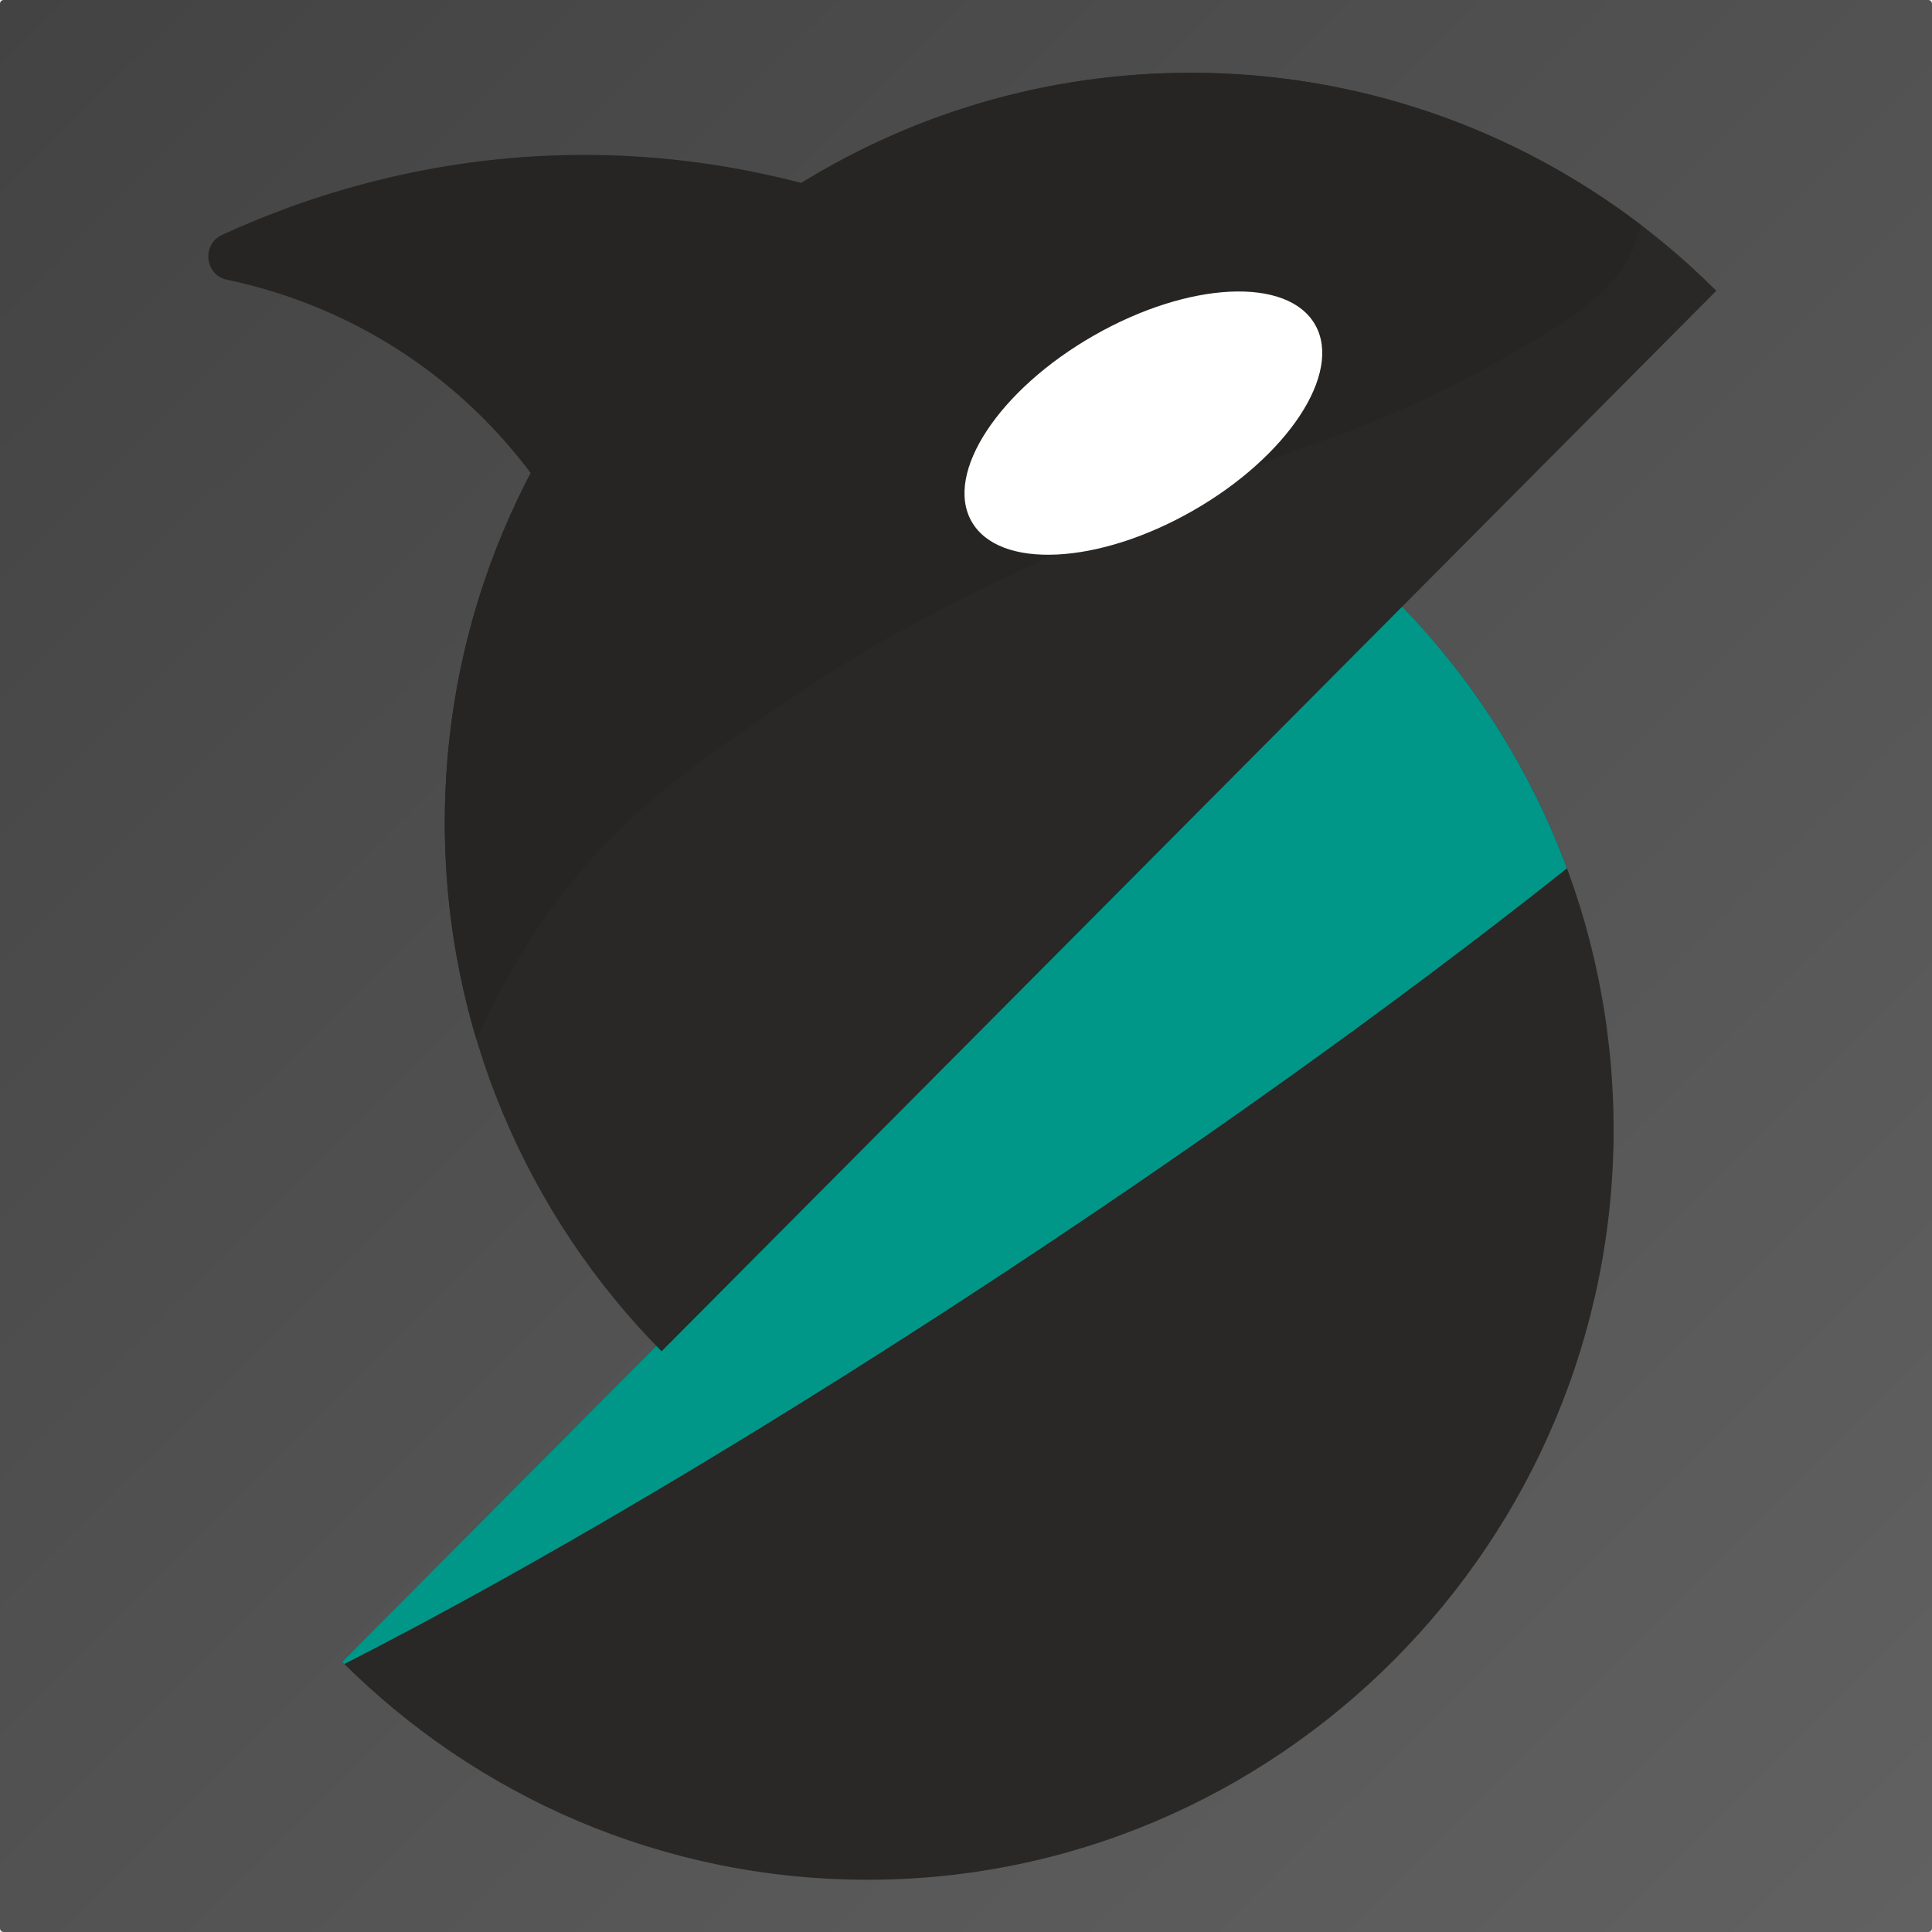
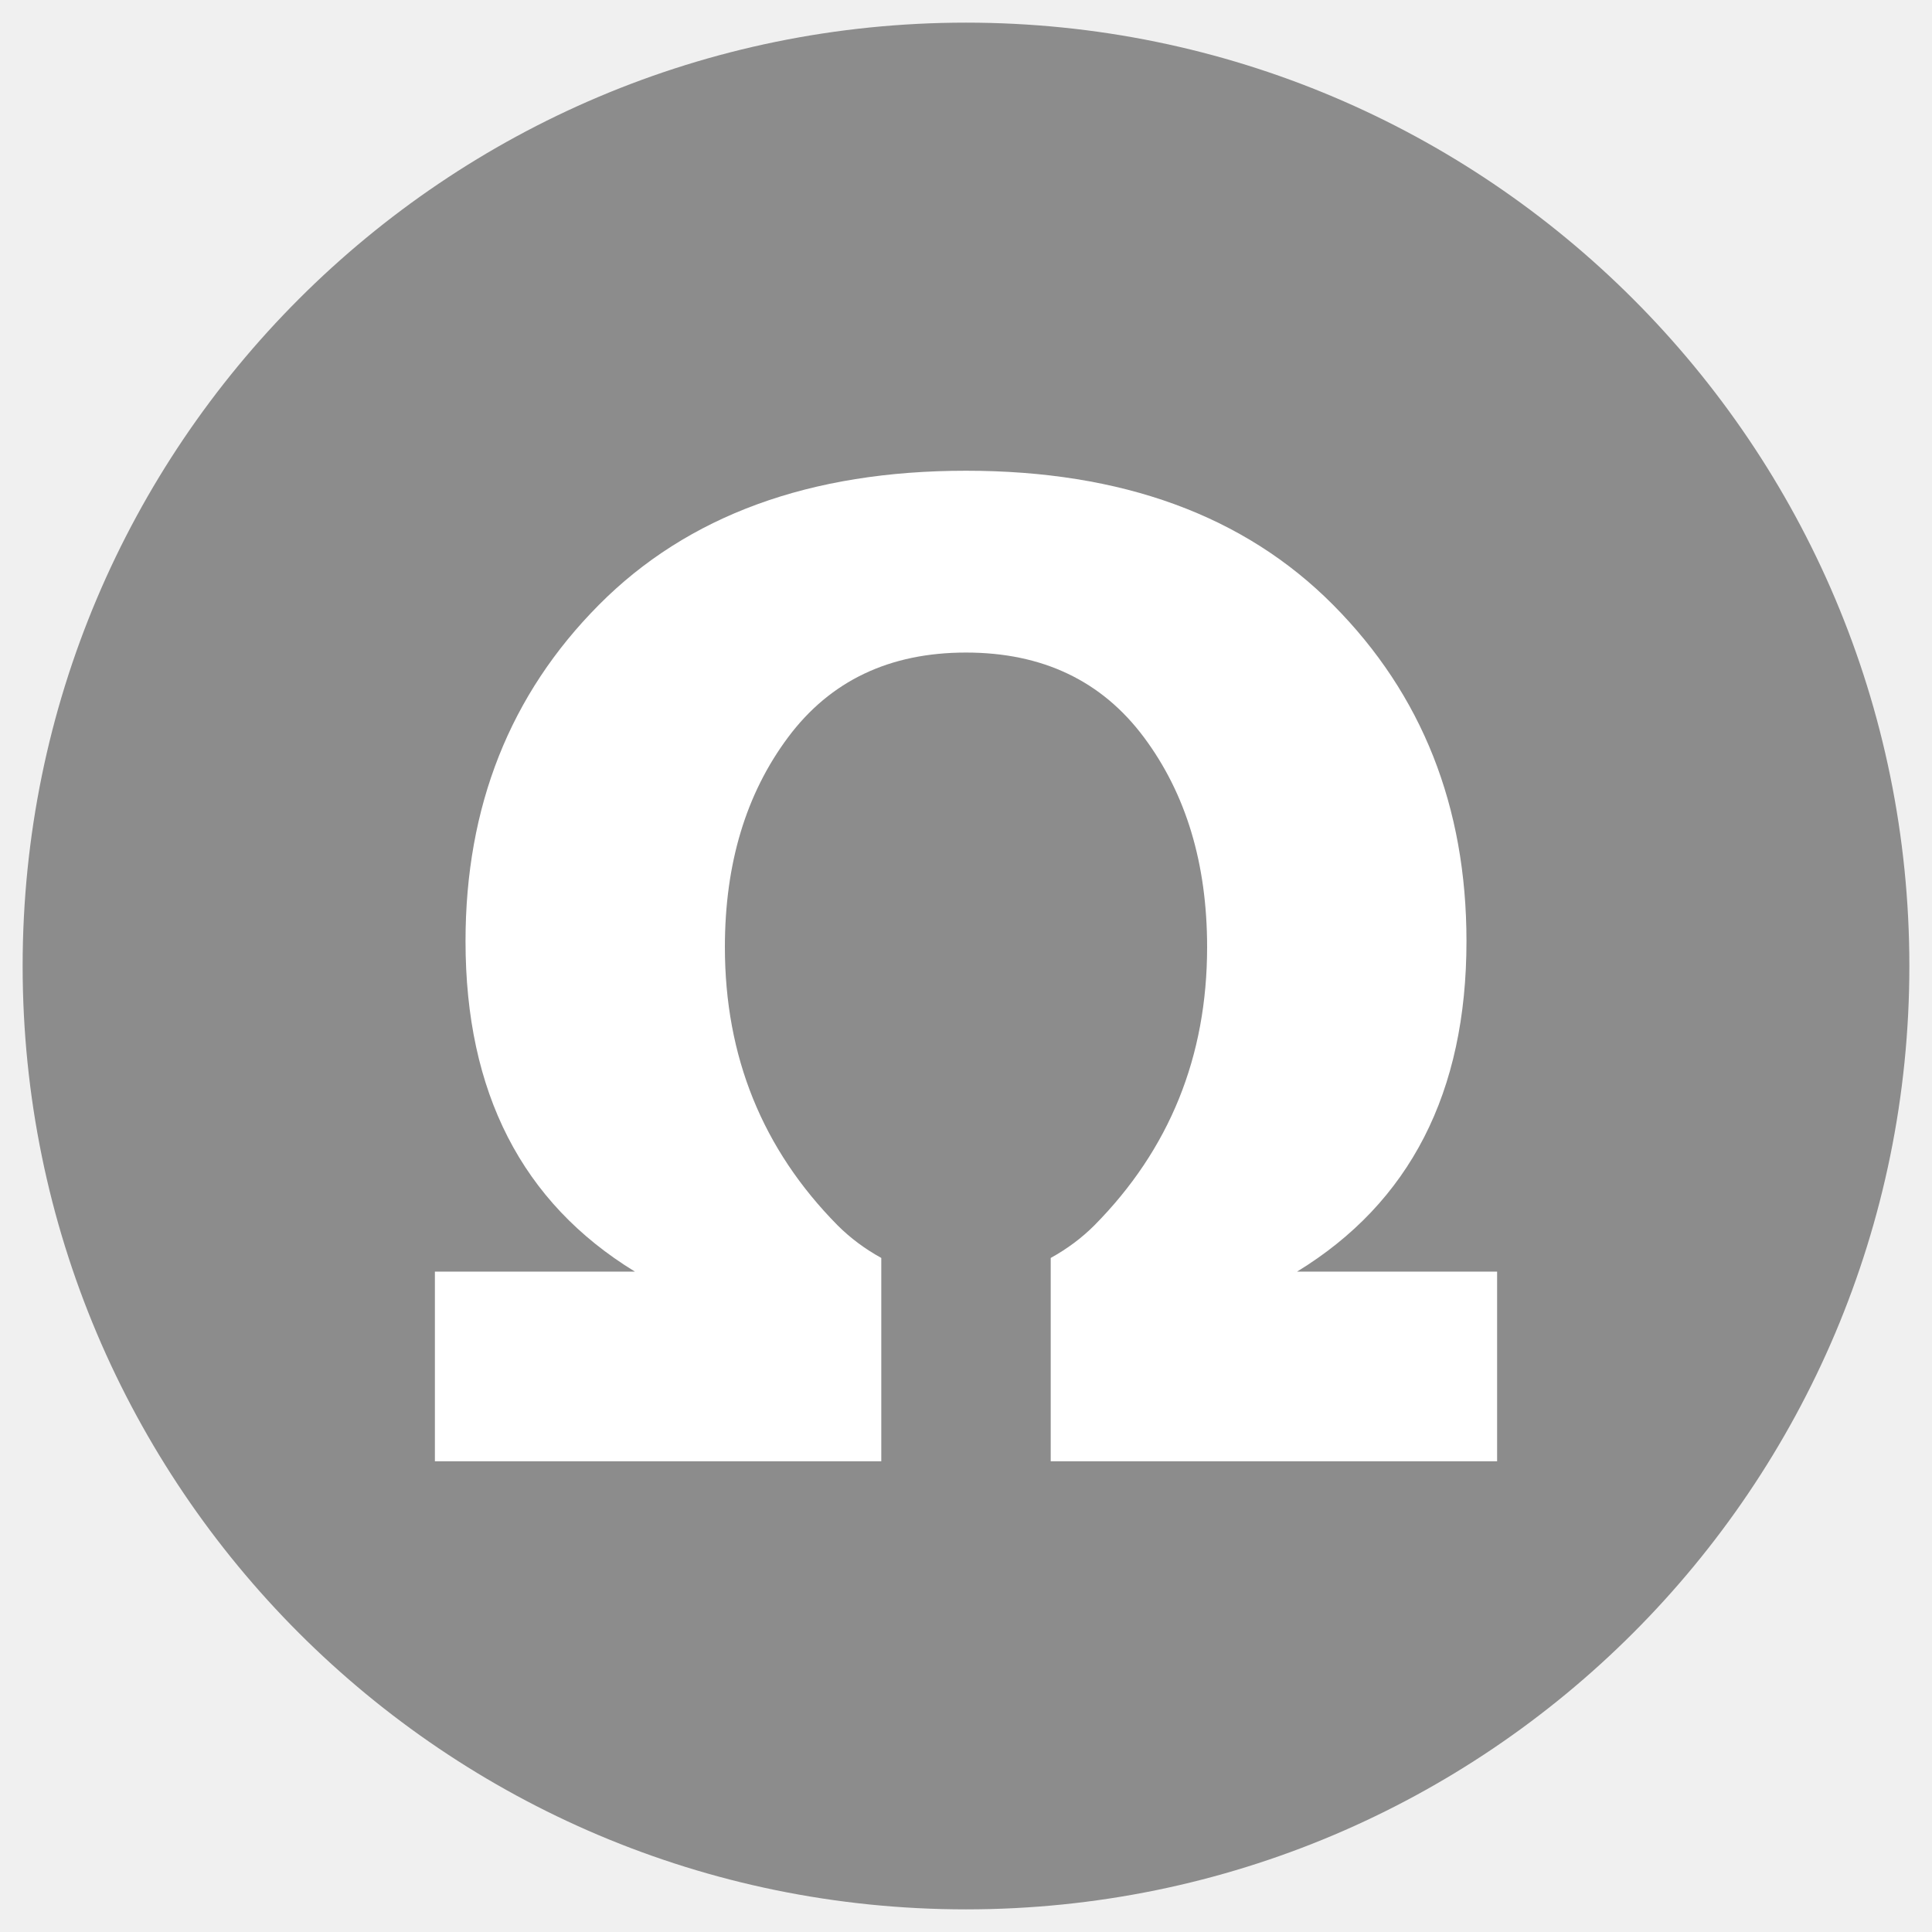
- <svg xmlns="http://www.w3.org/2000/svg" xmlns:xlink="http://www.w3.org/1999/xlink" version="1.1" id="svg2" width="1024" height="1024" viewBox="0 0 1024 1024">
-   <defs id="defs6">
-     <linearGradient id="linearGradient619">
-       <stop style="stop-color:#434343;stop-opacity:1;" offset="0" id="stop615" />
-       <stop style="stop-color:#616161;stop-opacity:1;" offset="1" id="stop617" />
-     </linearGradient>
-     <clipPath clipPathUnits="userSpaceOnUse" id="clipPath16">
-       <path d="M 0,792 H 612 V 0 H 0 Z" id="path14" />
-     </clipPath>
-     <linearGradient xlink:href="#linearGradient619" id="linearGradient621" x1="1.001" y1="0.501" x2="1024" y2="1024.997" gradientUnits="userSpaceOnUse" gradientTransform="matrix(1.00007,0,0,1.000057,-0.06245207,-0.06244275)" />
-   </defs>
-   <g id="layer1" transform="matrix(0.9989575,0,0,0.9979921,-0.933722,0.06231743)">
-     <rect style="fill:url(#linearGradient621);fill-opacity:1;stroke-width:1" id="rect457" width="1025.069" height="1026.06" x="0.935" y="-0.062" rx="2" ry="2" />
-   </g>
-   <g id="g8" transform="matrix(1.333333,0,0,-1.333333,0,1056)">
-     <g id="g10" transform="translate(76.25895,16.06244)">
-       <g id="g12" clip-path="url(#clipPath16)">
-         <g id="g18" transform="translate(59.7287,115.3517)">
-           <path d="m 0,0 c 53.332,-53.285 126.698,-86.317 207.744,-86.646 164.049,-0.664 298.355,134.38 297.699,299.337 -0.324,81.496 -33.176,155.271 -86.17,208.899 z" style="fill:#292826;fill-opacity:1;fill-rule:nonzero;stroke:none" id="path20" />
-         </g>
-         <g id="g22" transform="translate(479.0017,536.9419)">
-           <path d="m 0,0 -419.273,-421.59 c 0.298,-0.298 0.606,-0.587 0.906,-0.884 146.894,74.925 348.023,206.579 486.003,316.297 C 52.756,-65.97 29.506,-29.859 0,0" style="fill:#009789;fill-opacity:1;fill-rule:nonzero;stroke:none" id="path24" />
-         </g>
-         <g id="g26" transform="translate(397.0372,747)">
-           <path d="m 0,0 c -163.742,0 -296.482,-133.473 -296.482,-298.121 0,-81.979 32.915,-156.223 86.172,-210.117 l 419.273,421.59 C 155.364,-33.096 81.529,0 0,0" style="fill:#292826;fill-opacity:1;fill-rule:nonzero;stroke:none" id="path28" />
-         </g>
-         <g id="g30" transform="translate(397.0372,747)">
-           <path d="m 0,0 c -56.714,0 -109.702,-16.022 -154.751,-43.796 -24.127,6.312 -54.061,11.37 -88.437,11.157 -59.938,-0.372 -108.713,-16.603 -141.822,-31.784 -8.218,-3.768 -6.898,-15.967 1.941,-17.829 21.801,-4.593 50.498,-14.324 78.883,-35.28 17.931,-13.238 31.574,-27.883 41.856,-41.597 -21.794,-41.504 -34.152,-88.793 -34.152,-138.992 0,-29.952 4.412,-58.865 12.586,-86.137 12.54,27.79 25.699,46.391 29.916,52.184 27.229,37.41 56.015,56.883 98.542,85.651 31.328,21.193 74.856,46.047 199.916,97.449 0,0 39.121,11.017 91.587,42.212 20.912,12.433 36.823,24.17 41.863,42.526 0.355,1.293 0.677,2.57 0.973,3.83 C 129.175,-22.506 67.208,0 0,0" style="fill:#262523;fill-opacity:1;fill-rule:nonzero;stroke:none" id="path32" />
-         </g>
-         <g id="g34" transform="translate(446.5563,646.8041)">
-           <path d="m 0,0 c 10.875,-19.229 -10.891,-52.305 -48.616,-73.879 -37.725,-21.573 -77.124,-23.474 -88,-4.245 -10.875,19.229 10.891,52.305 48.617,73.879 C -50.274,17.328 -10.875,19.229 0,0" style="fill:#ffffff;fill-opacity:1;fill-rule:nonzero;stroke:none" id="path36" />
-         </g>
-       </g>
-     </g>
-   </g>
+ <svg xmlns="http://www.w3.org/2000/svg" width="1024" height="1024" viewBox="0 0 1024 1024">
+   <circle cx="512" cy="512" r="500" fill="#8C8C8C" />
+   <path fill="#FFFFFF" d="M512.0 249.5Q635.997 249.5 706.63 320.651Q777.263 391.803 777.263 498.875Q777.263 619.072 687.461 673.99H793.497V774.5H556.901V666.737Q570.026 659.484 580.043 649.467Q639.796 589.023 639.796 501.984Q639.796 435.668 606.293 390.766Q572.789 345.865 512.0 345.865Q451.211 345.865 417.707 390.766Q384.204 435.668 384.204 501.984Q384.204 589.023 443.957 649.467Q453.974 659.484 467.099 666.737V774.5H230.503V673.99H336.539Q246.737 619.072 246.737 498.875Q246.737 391.803 317.37 320.651Q388.003 249.5 512.0 249.5Z" />
</svg>
